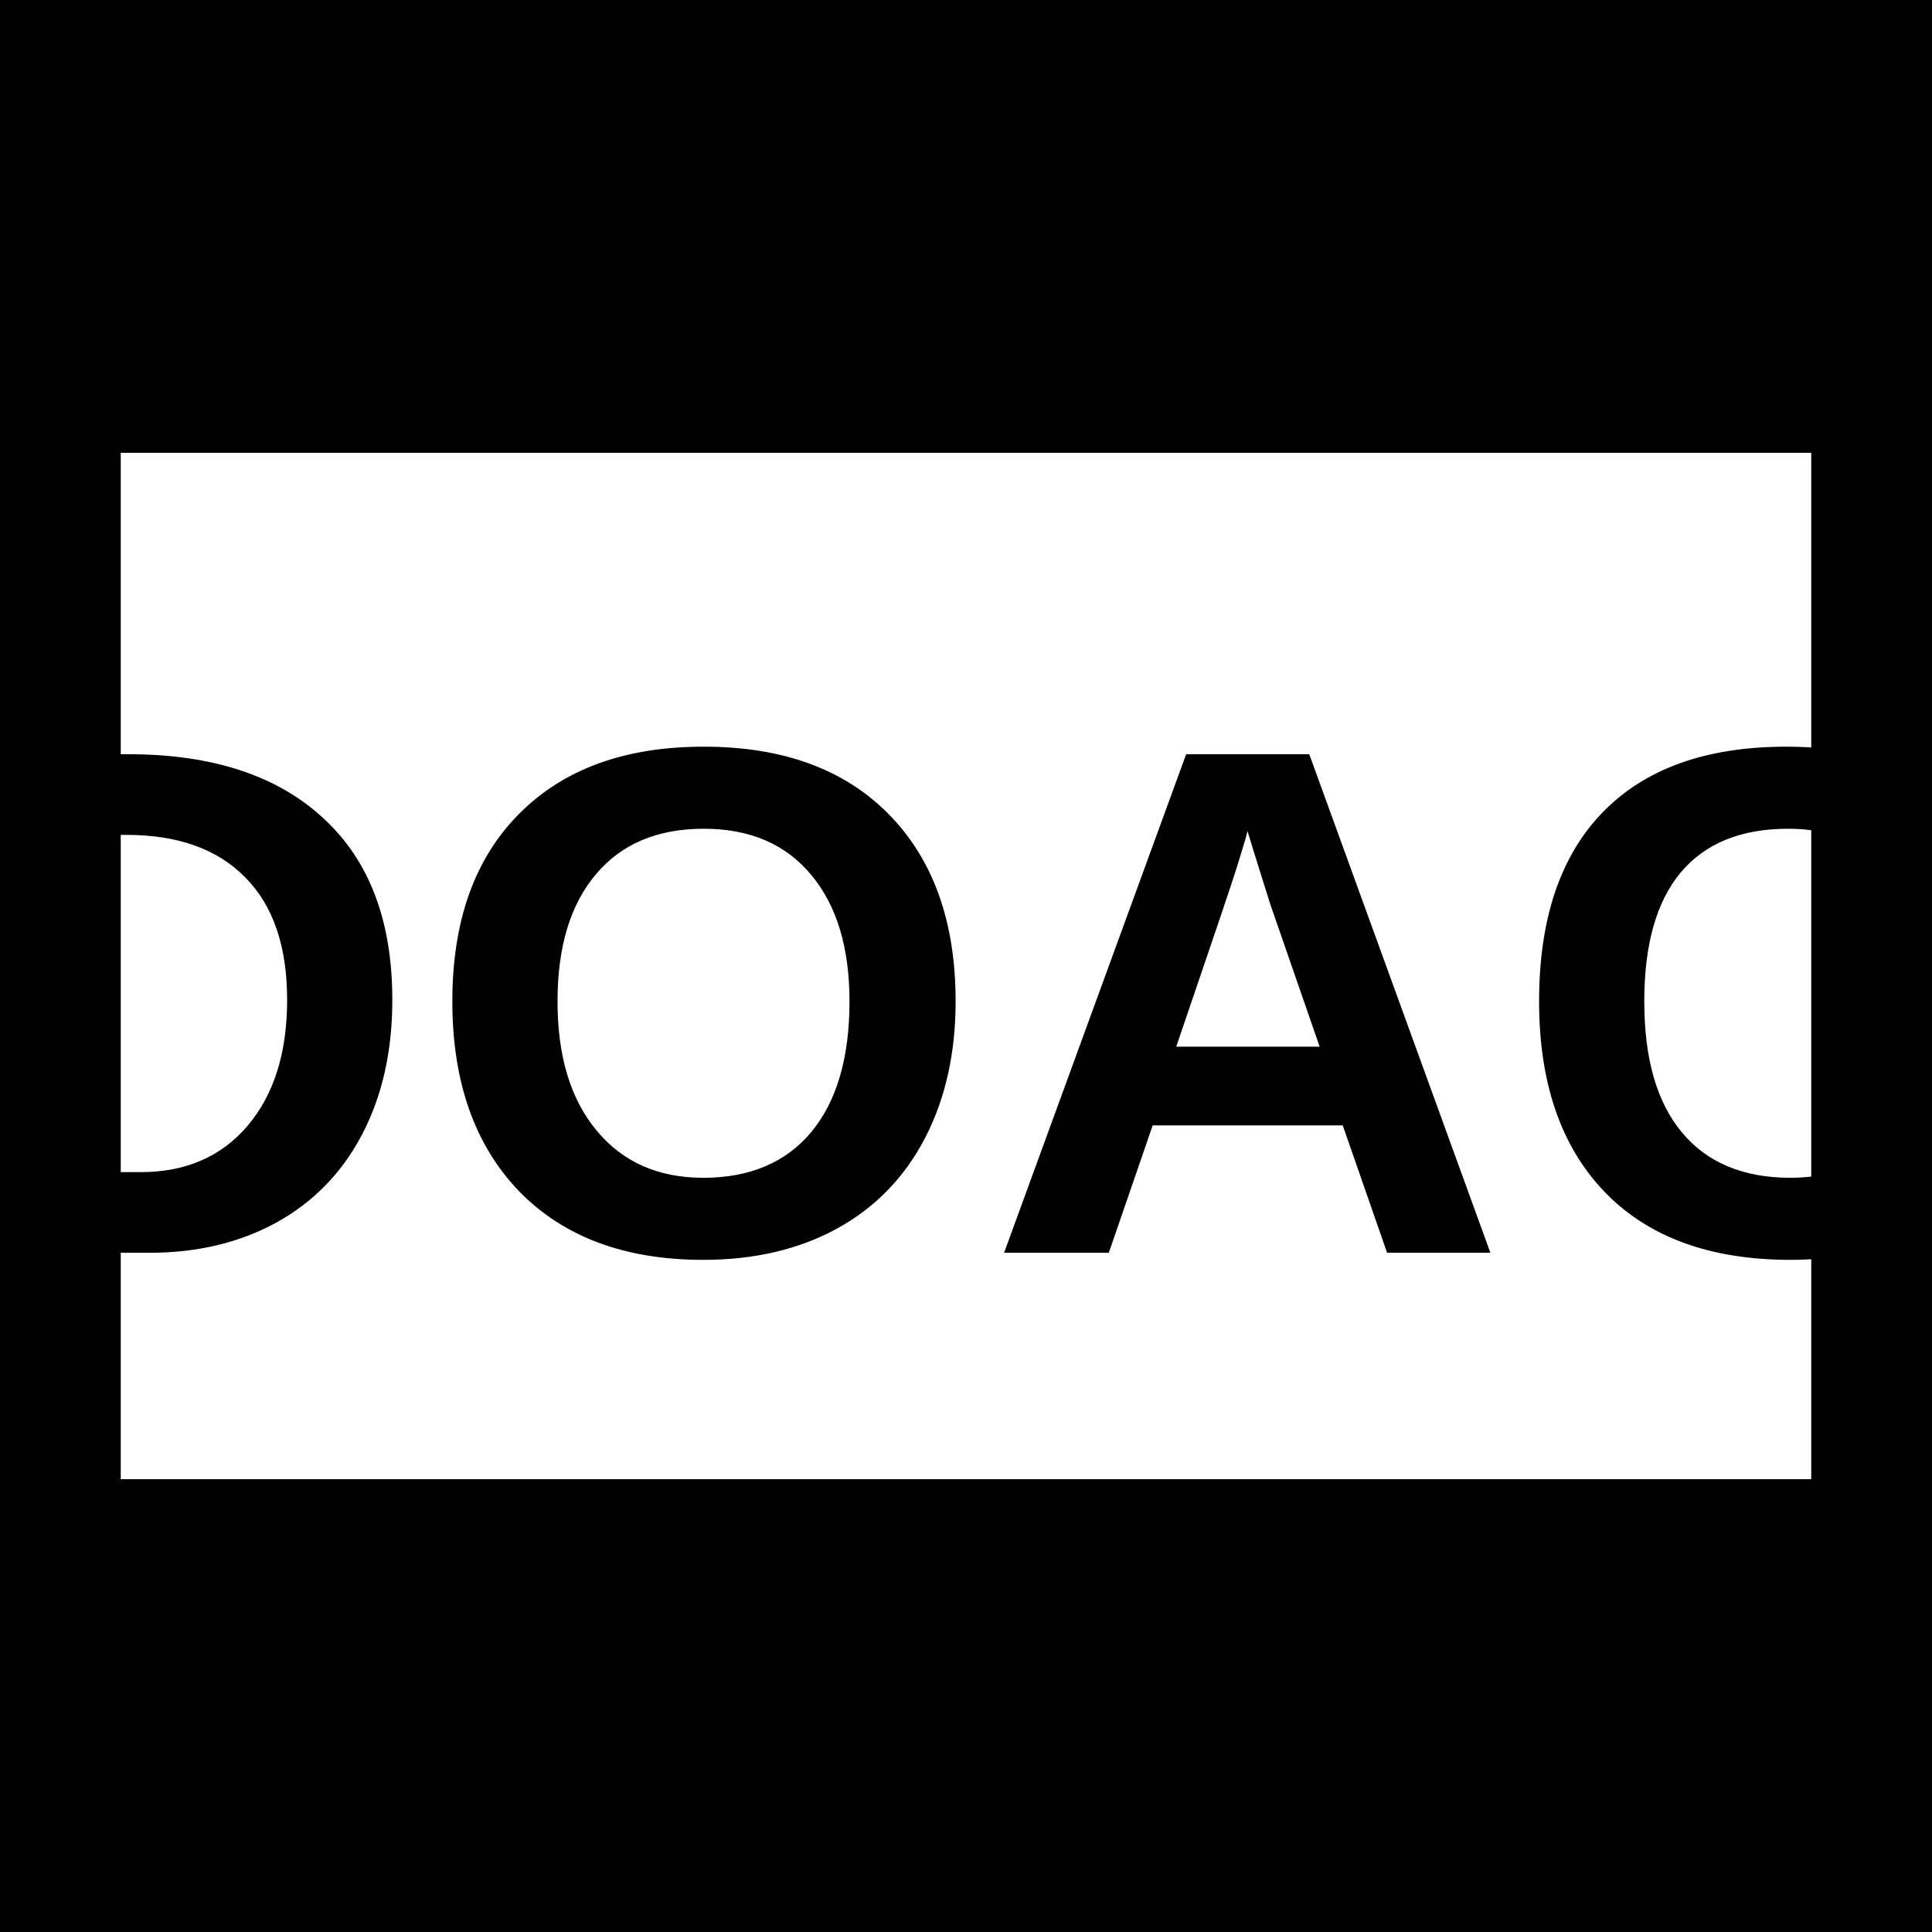
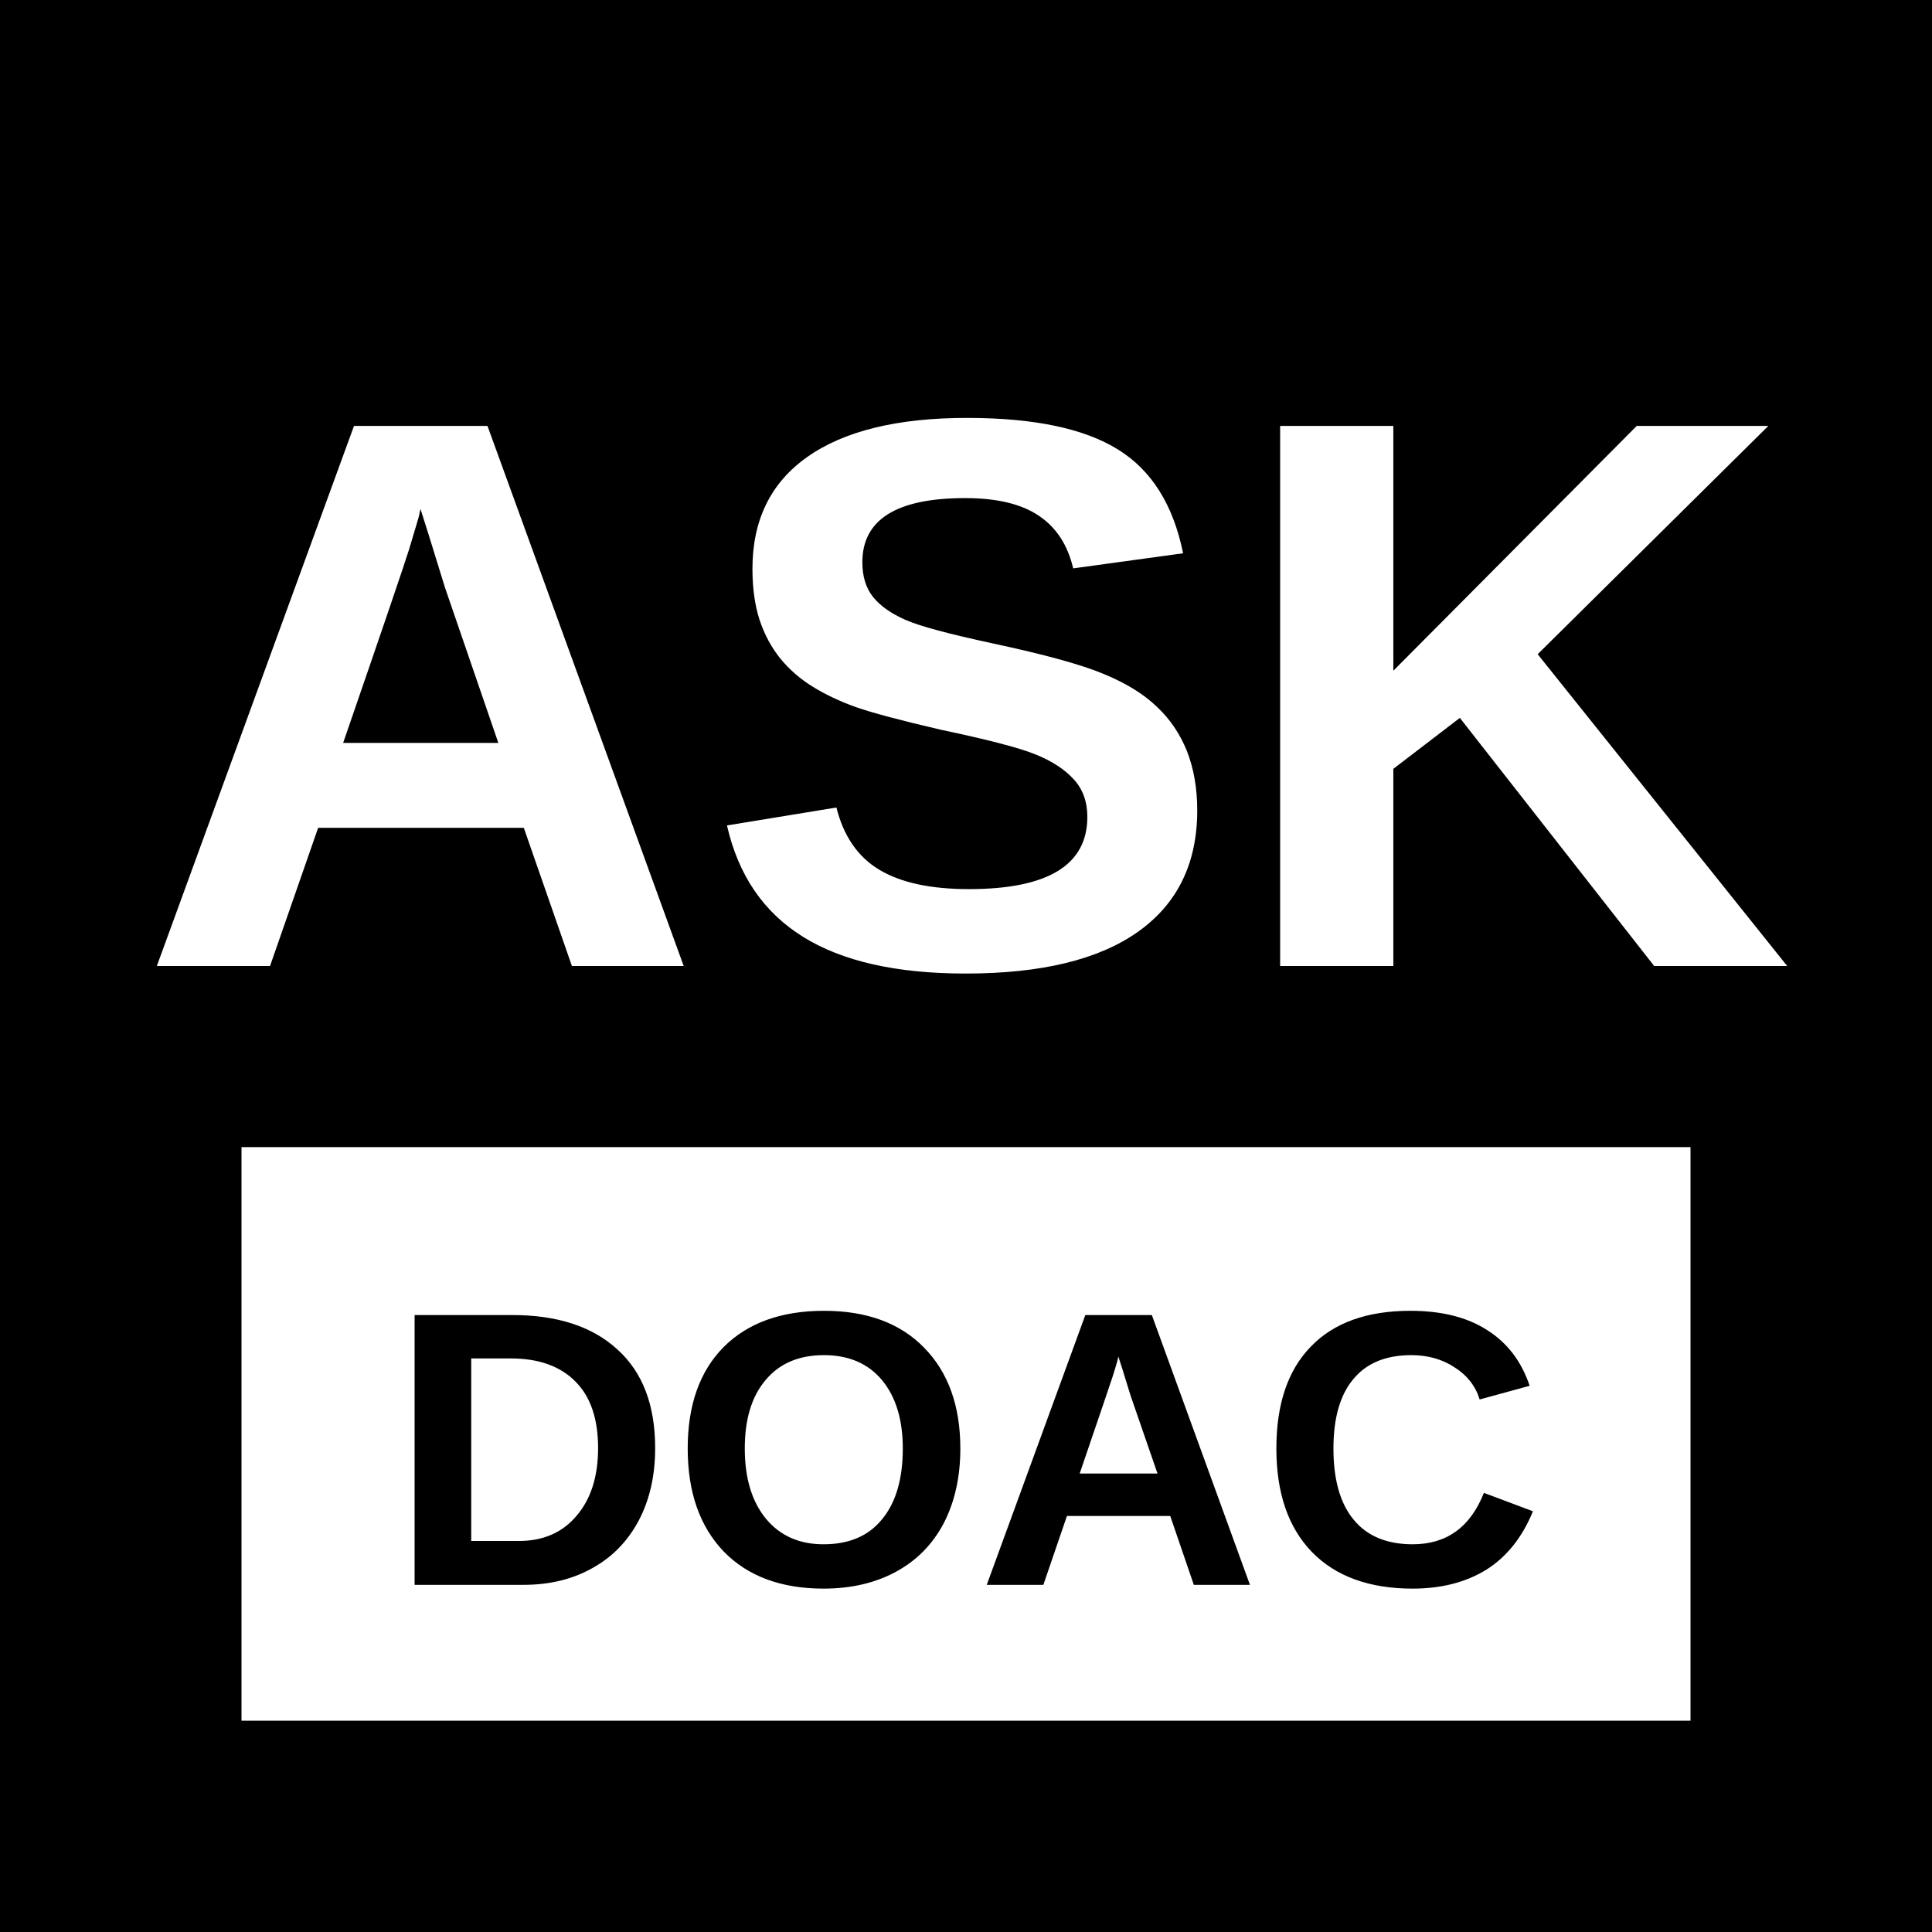
<svg xmlns="http://www.w3.org/2000/svg" width="64" height="64" viewBox="0 0 64 64">
  <rect width="64" height="64" fill="#000" />
-   <rect x="4" y="15" width="56" height="34" fill="#fff" />
-   <text x="32" y="41.5" font-family="'Arial Narrow','Helvetica Neue',Arial,sans-serif" font-weight="800" font-size="24" text-anchor="middle" textLength="48" lengthAdjust="spacingAndGlyphs" fill="#000">DOAC</text>
+   <text x="32" y="32" font-family="'Arial Narrow','Helvetica Neue',Arial,sans-serif" font-weight="800" font-size="26" text-anchor="middle" textLength="42" lengthAdjust="spacingAndGlyphs" fill="#fff">ASK</text>
+   <rect x="8" y="38" width="48" height="19" fill="#fff" />
+   <text x="32" y="52.5" font-family="'Arial Narrow','Helvetica Neue',Arial,sans-serif" font-weight="800" font-size="13" text-anchor="middle" textLength="40" lengthAdjust="spacingAndGlyphs" fill="#000">DOAC</text>
</svg>
